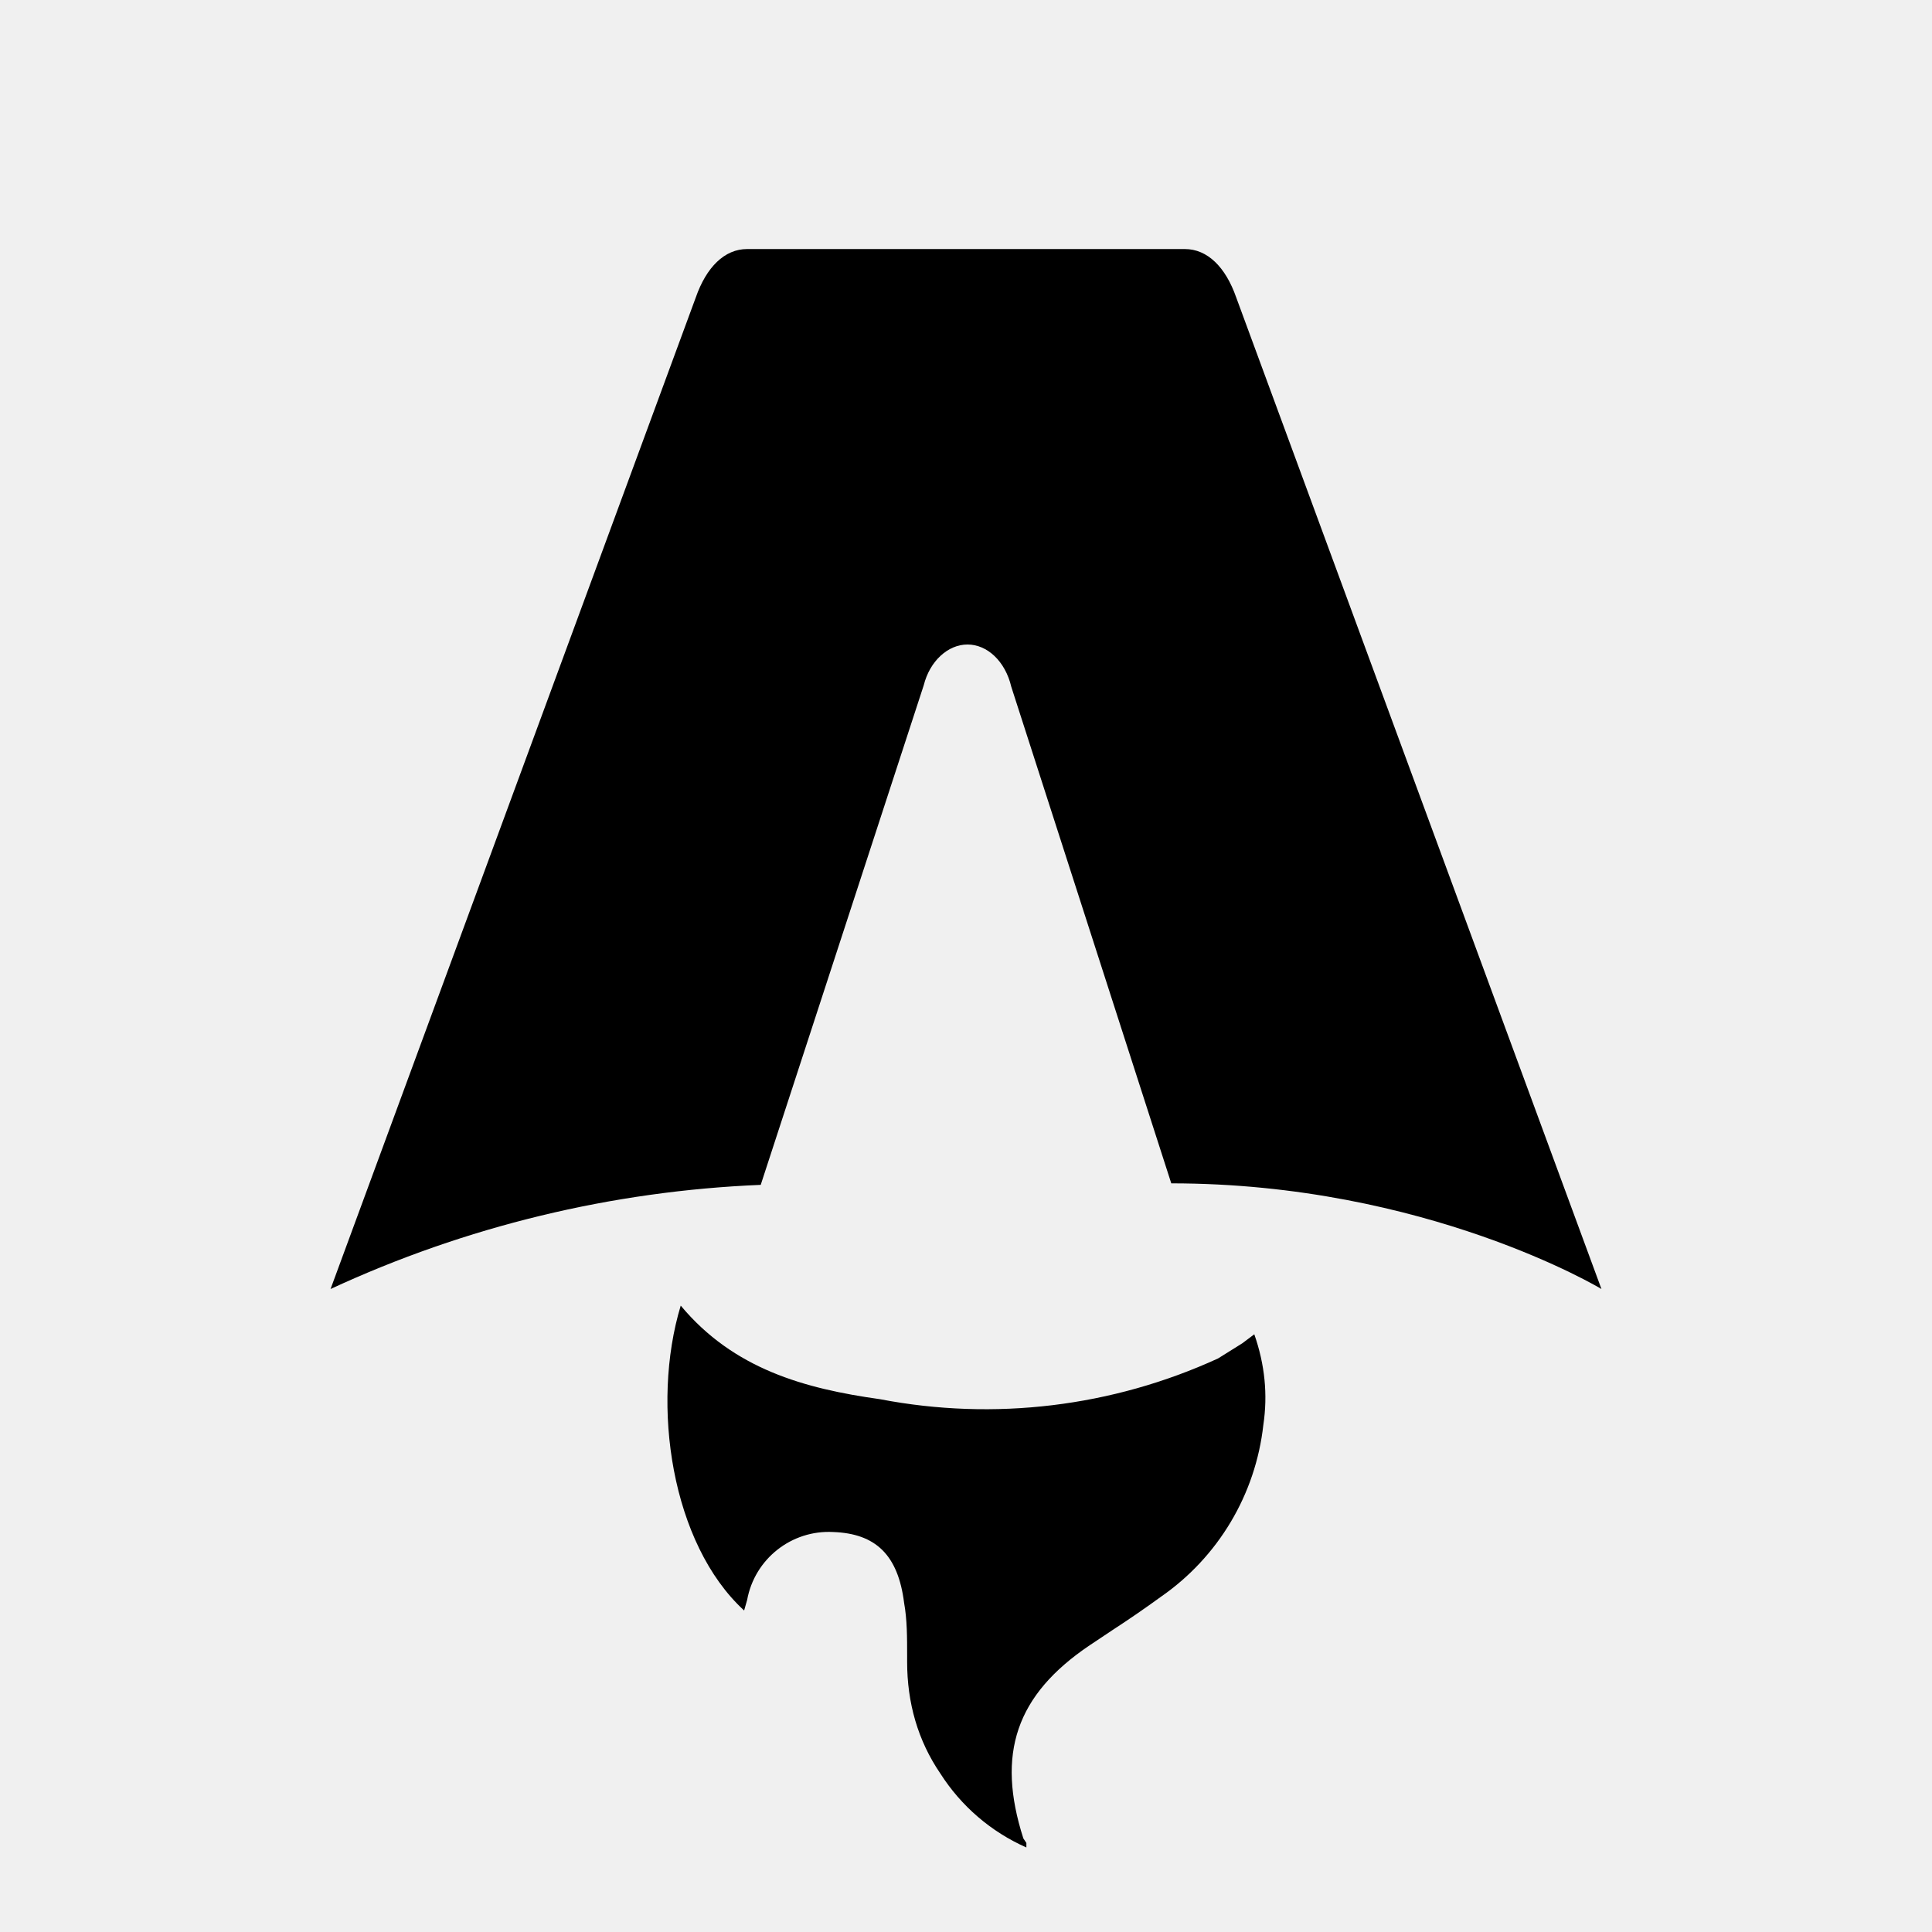
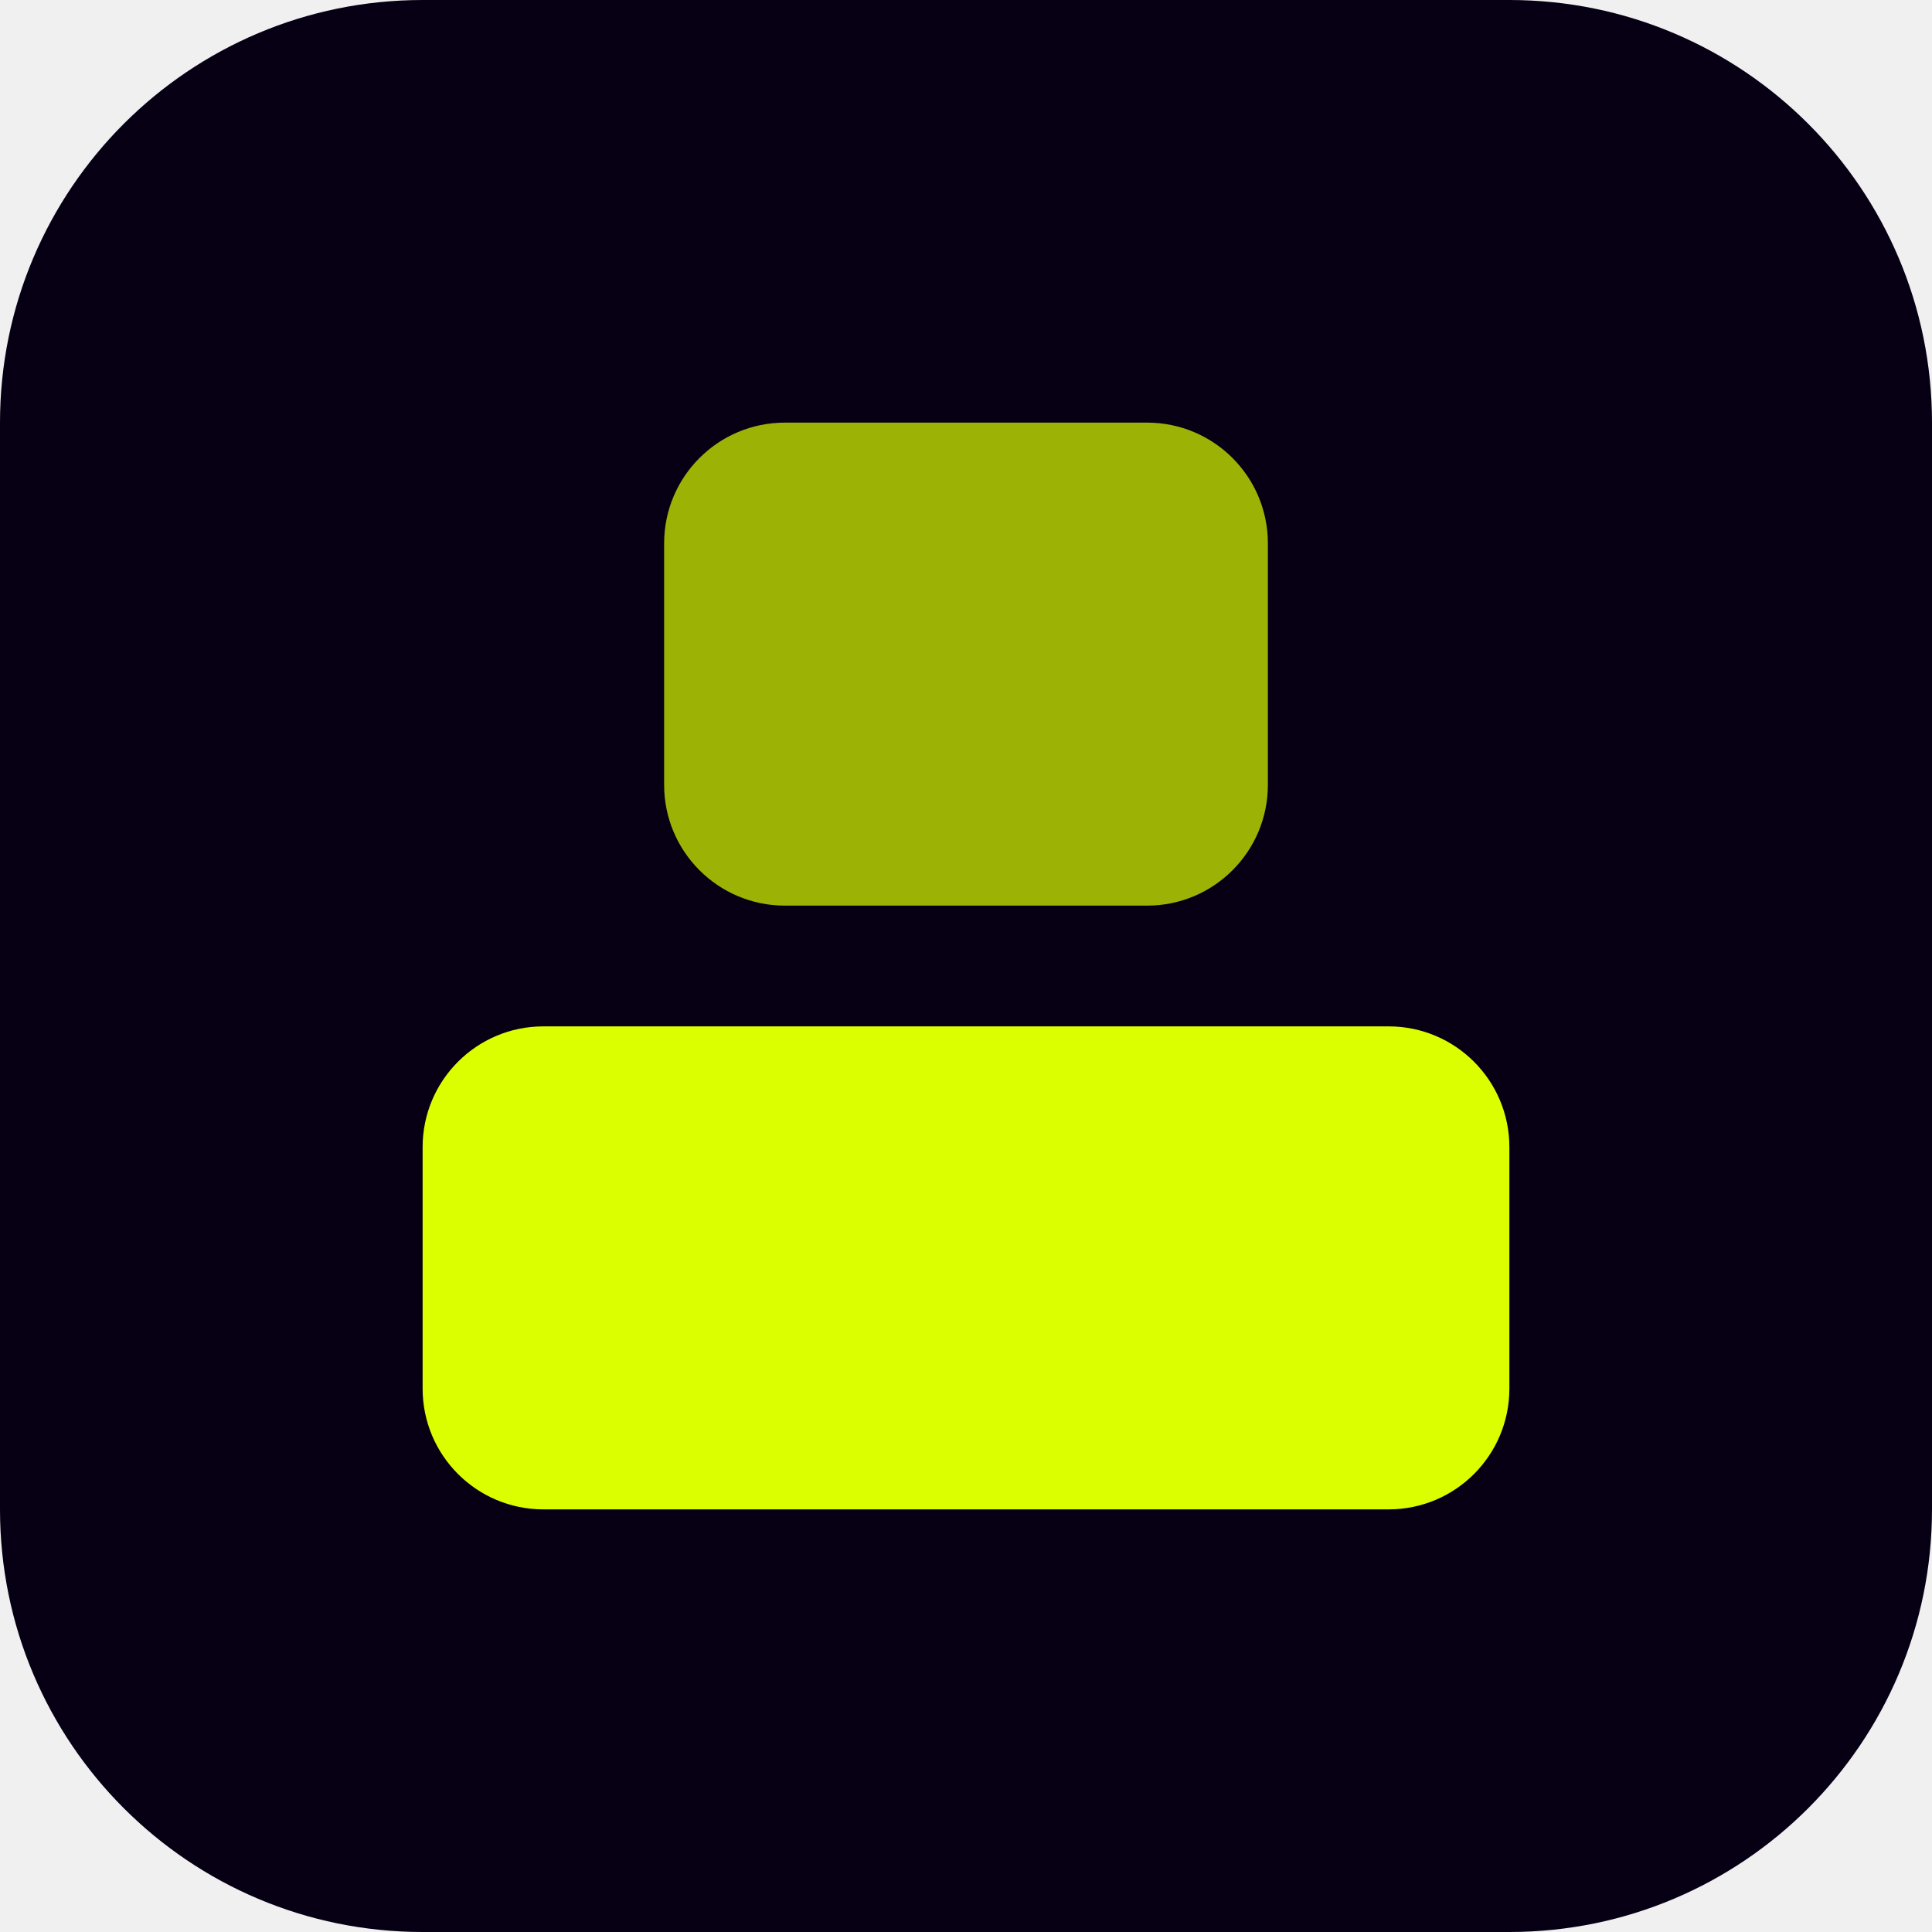
- <svg xmlns="http://www.w3.org/2000/svg" fill="none" viewBox="0 0 128 128">
-   <path d="M50.4 78.5a75.1 75.1 0 0 0-28.5 6.9l24.2-65.7c.7-2 1.9-3.2 3.4-3.2h29c1.5 0 2.7 1.2 3.4 3.2l24.2 65.7s-11.6-7-28.5-7L67 45.5c-.4-1.7-1.6-2.8-2.9-2.8-1.3 0-2.5 1.1-2.9 2.7L50.4 78.5Zm-1.1 28.2Zm-4.2-20.2c-2 6.6-.6 15.8 4.2 20.2a17.5 17.5 0 0 1 .2-.7 5.5 5.5 0 0 1 5.7-4.5c2.8.1 4.3 1.5 4.7 4.7.2 1.1.2 2.3.2 3.5v.4c0 2.7.7 5.2 2.2 7.4a13 13 0 0 0 5.7 4.9v-.3l-.2-.3c-1.8-5.6-.5-9.5 4.4-12.8l1.5-1a73 73 0 0 0 3.2-2.2 16 16 0 0 0 6.8-11.4c.3-2 .1-4-.6-6l-.8.6-1.6 1a37 37 0 0 1-22.4 2.7c-5-.7-9.7-2-13.2-6.2Z" />
-   <style>
-         path { fill: #000; }
-         @media (prefers-color-scheme: dark) {
-             path { fill: #FFF; }
-         }
-     </style>
+ <svg xmlns="http://www.w3.org/2000/svg" viewBox="0 0 64 64">
+   <rect width="64" height="64" rx="14" fill="#070014" />
+   <rect x="14" y="34" width="36" height="16" rx="4" fill="#dcff00" />
+   <rect x="22" y="14" width="20" height="16" rx="4" fill="#dcff00" opacity="0.7" />
</svg>
